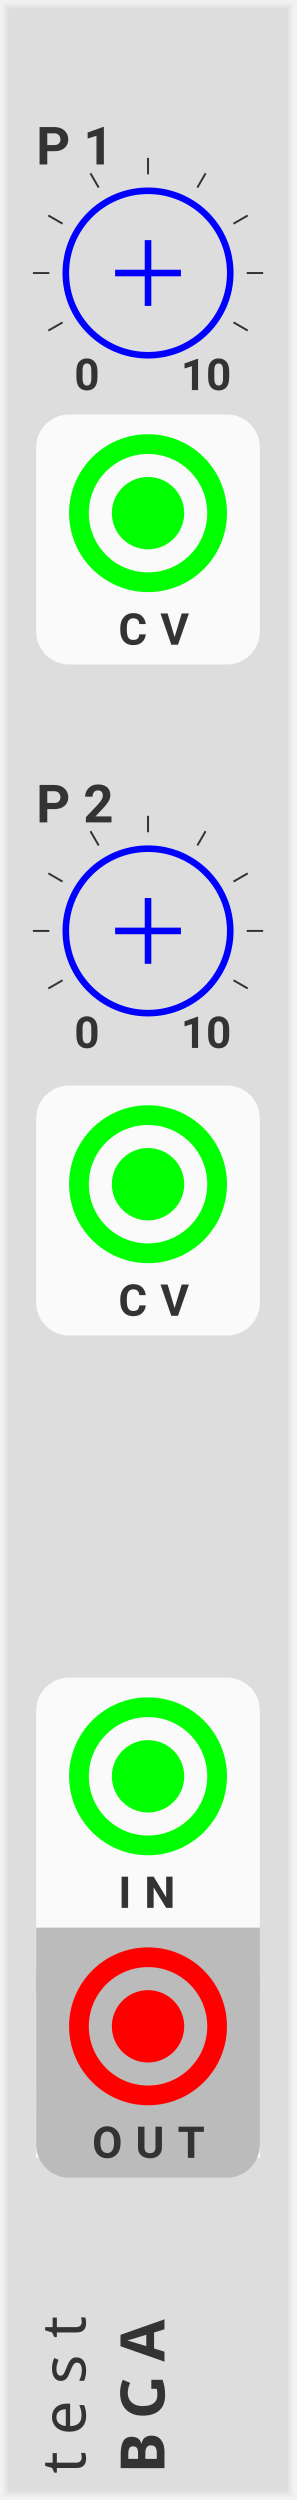
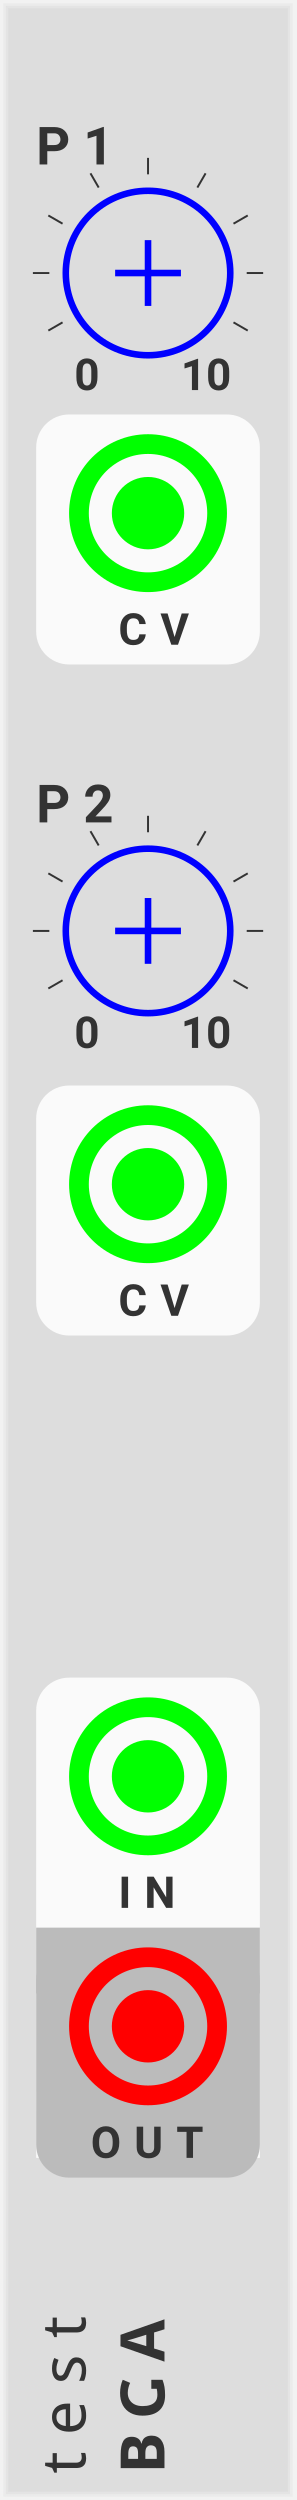
<svg xmlns="http://www.w3.org/2000/svg" xmlns:xlink="http://www.w3.org/1999/xlink" version="1.1" width="45" height="380" viewBox="0 0 45 380">
  <style>
    text {
      fill: #333;
      font-family: 'Roboto', sans-serif;
      font-weight: bold;
    }
    text.title {
      font-family: 'Comfortaa', sans-serif;
      font-weight: normal;
    }
    text.brand {
      font-family: 'Audiowide', sans-serif;
      font-weight: bold;
    }
  </style>
  <defs>
    <symbol id="knob" viewBox="0 0 45px 45px">
      <g transform="translate(22.5 22.5)">
        <polyline points="-5,0 5,0" stroke-width="1" stroke="#00f" />
        <polyline points="0,-5 0,5" stroke-width="1" stroke="#00f" />
        <circle cx="0" cy="0" r="12.5" stroke-width="1" stroke="#00f" fill="none" />
      </g>
    </symbol>
    <symbol id="knobguide" viewBox="0 0 45px 45px">
      <g transform="translate(22.5 22.5)">
        <g transform="rotate(-240) translate(15 0)">
          <text font-size="5.0pt" transform="translate(3 0) rotate(240) translate(-2.2 2.2)">0</text>
        </g>
        <g transform="rotate(-210) translate(15 0)">
          <polyline points="0,0 2.5,0" stroke-width="0.3" stroke="#333" />
        </g>
        <g transform="rotate(-180) translate(15 0)">
          <polyline points="0,0 2.5,0" stroke-width="0.3" stroke="#333" />
        </g>
        <g transform="rotate(-150) translate(15 0)">
          <polyline points="0,0 2.5,0" stroke-width="0.3" stroke="#333" />
        </g>
        <g transform="rotate(-120) translate(15 0)">
          <polyline points="0,0 2.5,0" stroke-width="0.3" stroke="#333" />
        </g>
        <g transform="rotate(-90) translate(15 0)">
          <polyline points="0,0 2.5,0" stroke-width="0.3" stroke="#333" />
        </g>
        <g transform="rotate(-60) translate(15 0)">
          <polyline points="0,0 2.5,0" stroke-width="0.3" stroke="#333" />
        </g>
        <g transform="rotate(-30) translate(15 0)">
          <polyline points="0,0 2.5,0" stroke-width="0.3" stroke="#333" />
        </g>
        <g transform="rotate(0) translate(15 0)">
          <polyline points="0,0 2.5,0" stroke-width="0.3" stroke="#333" />
        </g>
        <g transform="rotate(30) translate(15 0)">
          <polyline points="0,0 2.5,0" stroke-width="0.3" stroke="#333" />
        </g>
        <g transform="rotate(60) translate(15 0)">
          <text font-size="5.0pt" transform="translate(3 0) rotate(-60) translate(-4 2.2)">10</text>
        </g>
      </g>
    </symbol>
    <symbol id="input" viewBox="0 0 24px 24px">
      <g transform="translate(12 12)">
        <circle cx="0" cy="0" r="5" stroke-width="1" stroke="#0f0" fill="#0f0" />
        <circle cx="0" cy="0" r="10.5" stroke-width="3" stroke="#0f0" fill="none" />
      </g>
    </symbol>
    <symbol id="output" viewBox="0 0 24px 24px">
      <g transform="translate(12 12)">
        <circle cx="0" cy="0" r="5" stroke-width="1" stroke="#f00" fill="#f00" />
        <circle cx="0" cy="0" r="10.5" stroke-width="3" stroke="#f00" fill="none" />
      </g>
    </symbol>
  </defs>
  <rect width="100%" height="100%" fill="#ddd" />
  <polyline points="1,1 44,1 44,379 1,379 1,1" stroke="#e4e4e4" stroke-width="0.5" fill="none" />
  <polyline points="0.5,0.5 44.5,0.5 44.5,379.5 0.5,379.5 0.5,0.5" stroke="#ebebeb" stroke-width="0.8" fill="none" />
  <polyline points="0,0 45,0 45,380 0,380 0,0" stroke="#f2f2f2" stroke-width="1" fill="none" />
  <g transform="rotate(-90) translate(-376 13)">
    <text class="title" font-size="7pt" letter-spacing="2.5px">test</text>
    <g transform="translate(0 12)">
      <text class="brand" font-size="7pt" letter-spacing="2px">BGA</text>
      <rect width="3.0" height="3" fill="#ddd" transform="translate(11.5 -5)" />
    </g>
  </g>
  <g transform="translate(0 25)">
    <text font-size="6pt" letter-spacing="2px" transform="translate(5.5 0)">P1</text>
    <use id="PARAM1_PARAM" xlink:href="#knob" transform="translate(0 -6)" />
    <use xlink:href="#knobguide" transform="translate(0 -6)" />
  </g>
  <g transform="translate(0 63)">
    <g transform="translate(5.5 0)">
      <rect width="34" height="38" rx="5" fill="#fafafa" />
      <use id="CV1_INPUT" xlink:href="#input" transform="translate(5 3)" />
      <text font-size="5pt" letter-spacing="2px" transform="translate(12.5 35)">CV</text>
    </g>
  </g>
  <g transform="translate(0 125)">
    <text font-size="6pt" letter-spacing="2px" transform="translate(5.5 0)">P2</text>
    <use id="PARAM2_PARAM" xlink:href="#knob" transform="translate(0 -6)" />
    <use xlink:href="#knobguide" transform="translate(0 -6)" />
  </g>
  <g transform="translate(0 165)">
    <g transform="translate(5.5 0)">
      <rect width="34" height="38" rx="5" fill="#fafafa" />
      <use id="CV2_INPUT" xlink:href="#input" transform="translate(5 3)" />
      <text font-size="5pt" letter-spacing="2px" transform="translate(12.5 35)">CV</text>
    </g>
  </g>
  <g transform="translate(0 255)">
    <g transform="translate(5.5 0)">
      <rect width="34" height="10" fill="#fafafa" transform="translate(0 63)" />
      <rect width="34" height="70" rx="5" fill="#fafafa" />
      <use id="IN_INPUT" xlink:href="#input" transform="translate(5 3)" />
      <text font-size="5pt" letter-spacing="2px" transform="translate(12.5 35)">IN</text>
    </g>
    <g transform="translate(5.5 41)">
      <rect width="34" height="10" fill="#bbb" transform="translate(0 -3)" />
      <rect width="34" height="35" rx="5" fill="#bbb" />
      <use id="OUT_OUTPUT" xlink:href="#output" transform="translate(5 0)" />
-       <text font-size="5pt" letter-spacing="2px" transform="translate(8.5 32)">OUT</text>
+       <text font-size="5pt" letter-spacing="2px" transform="translate(8.3 32)">OUT</text>
    </g>
  </g>
</svg>
